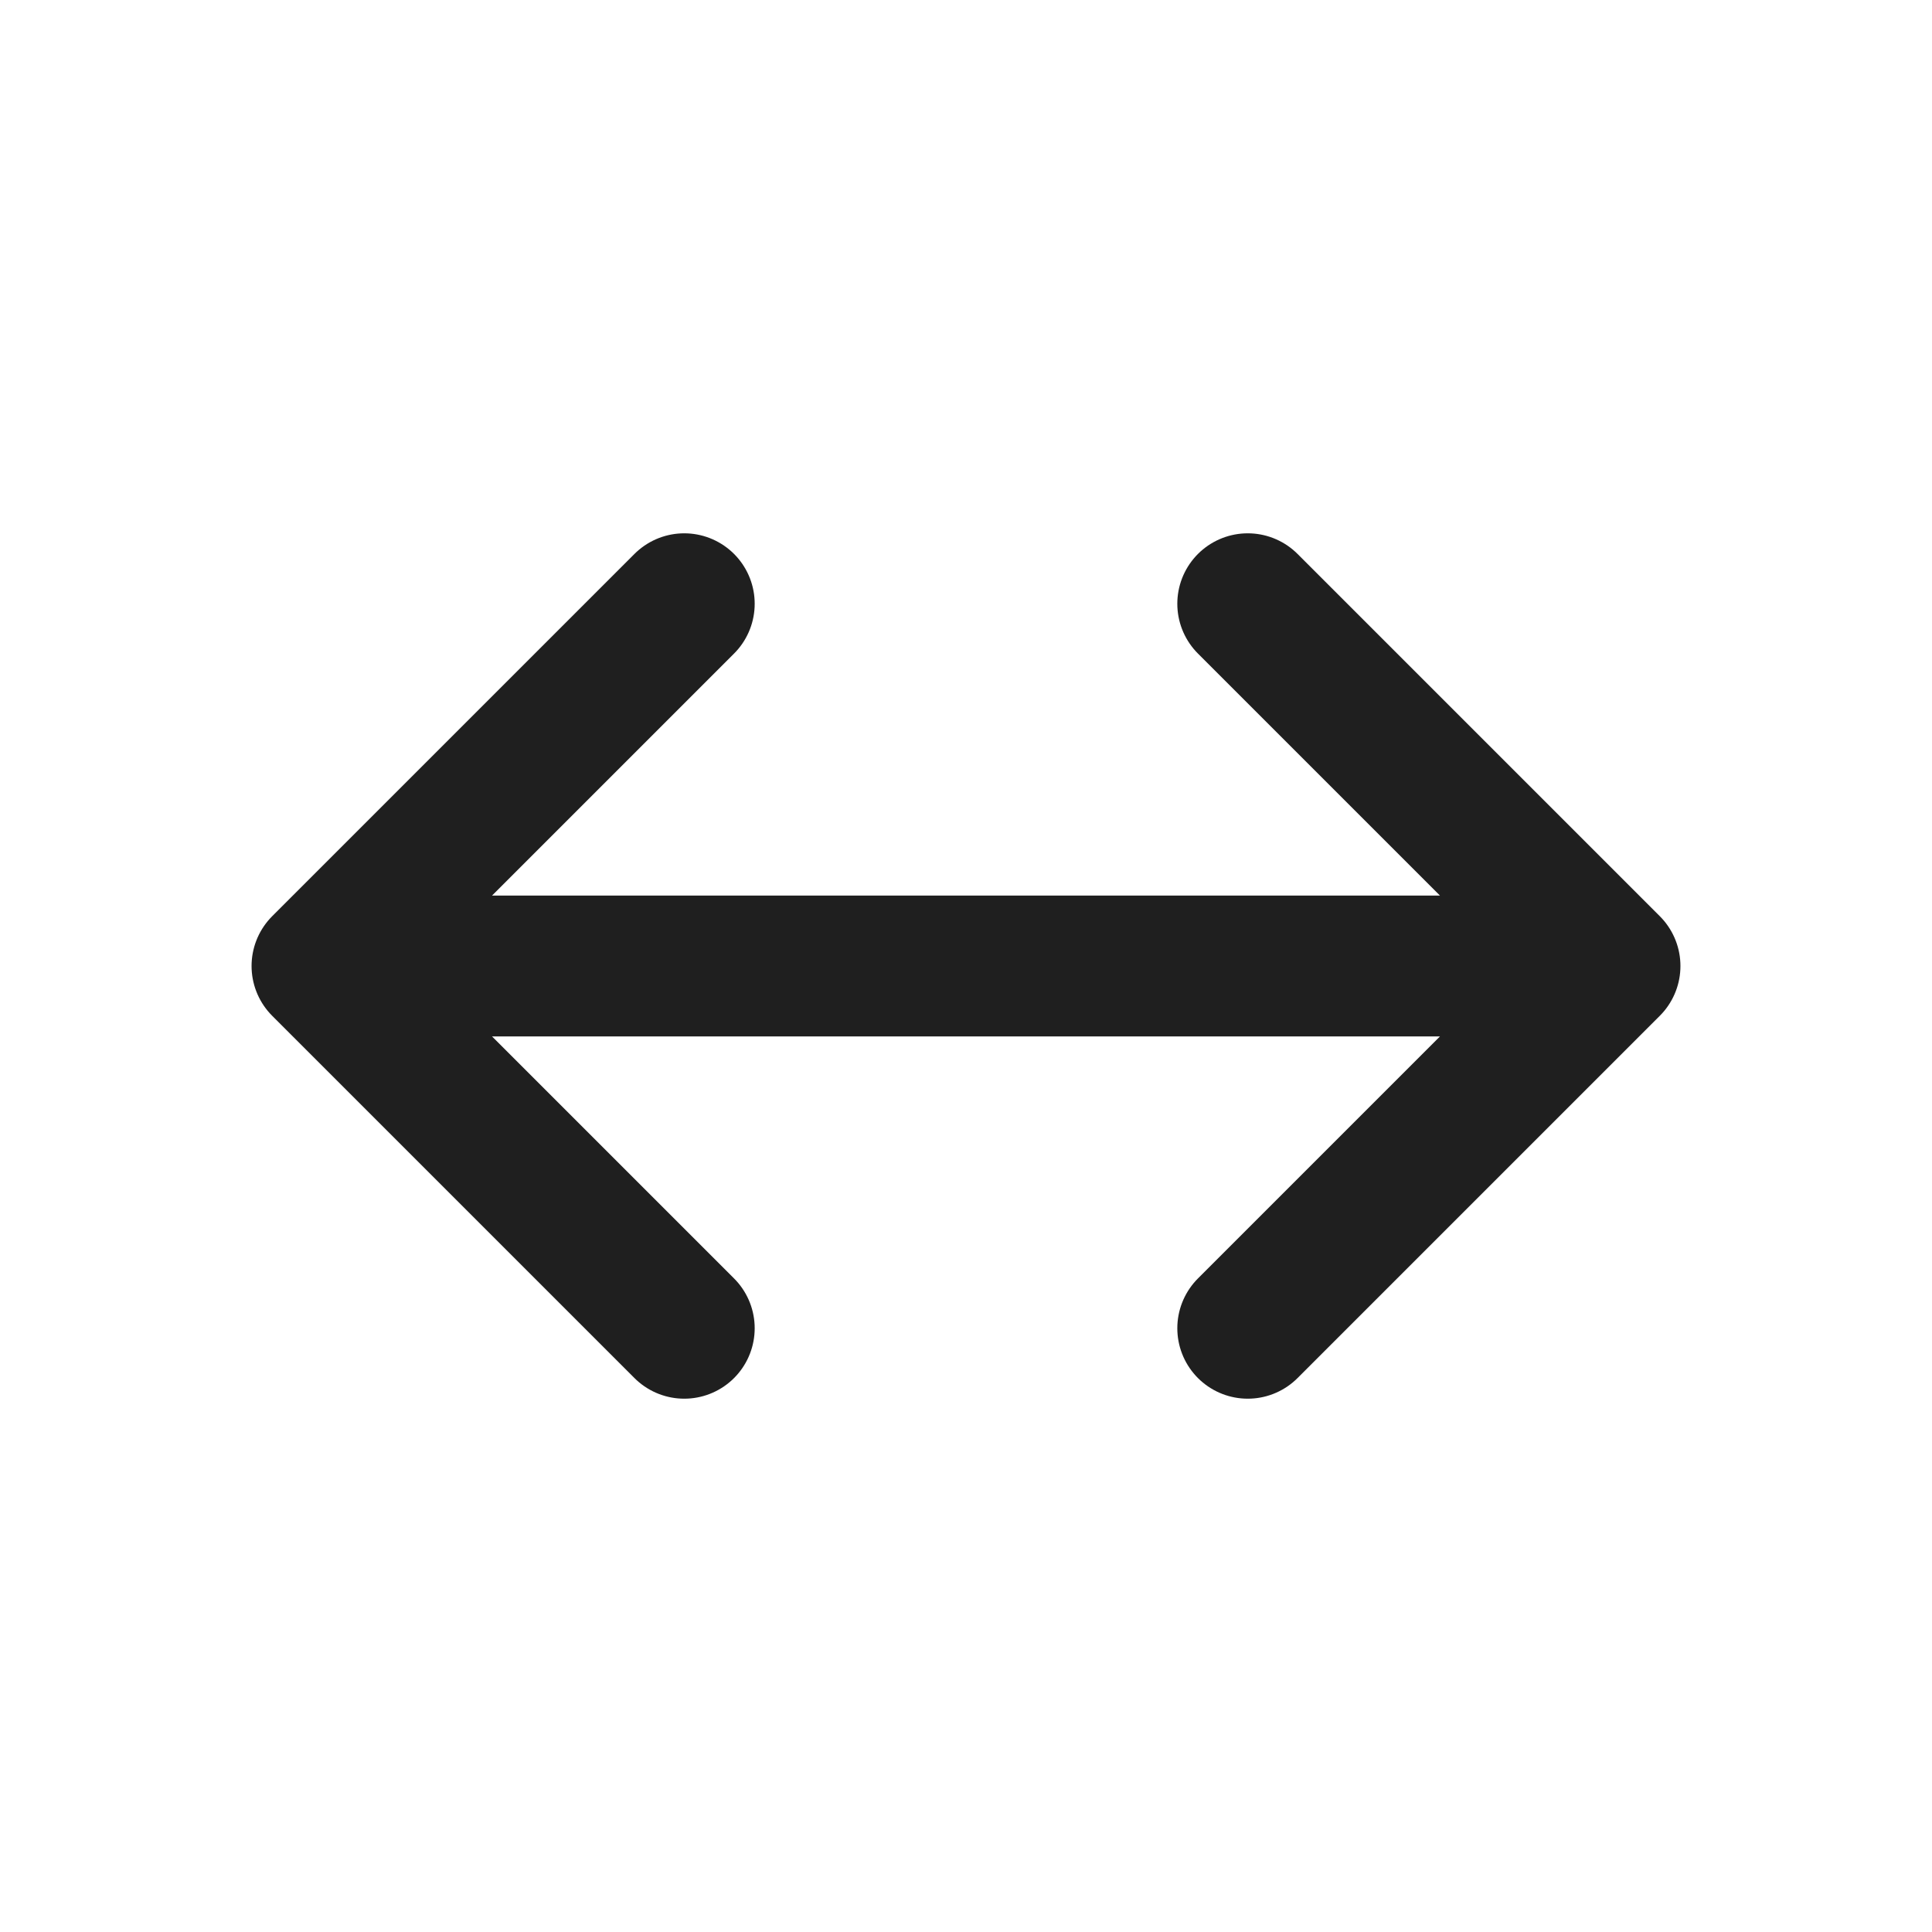
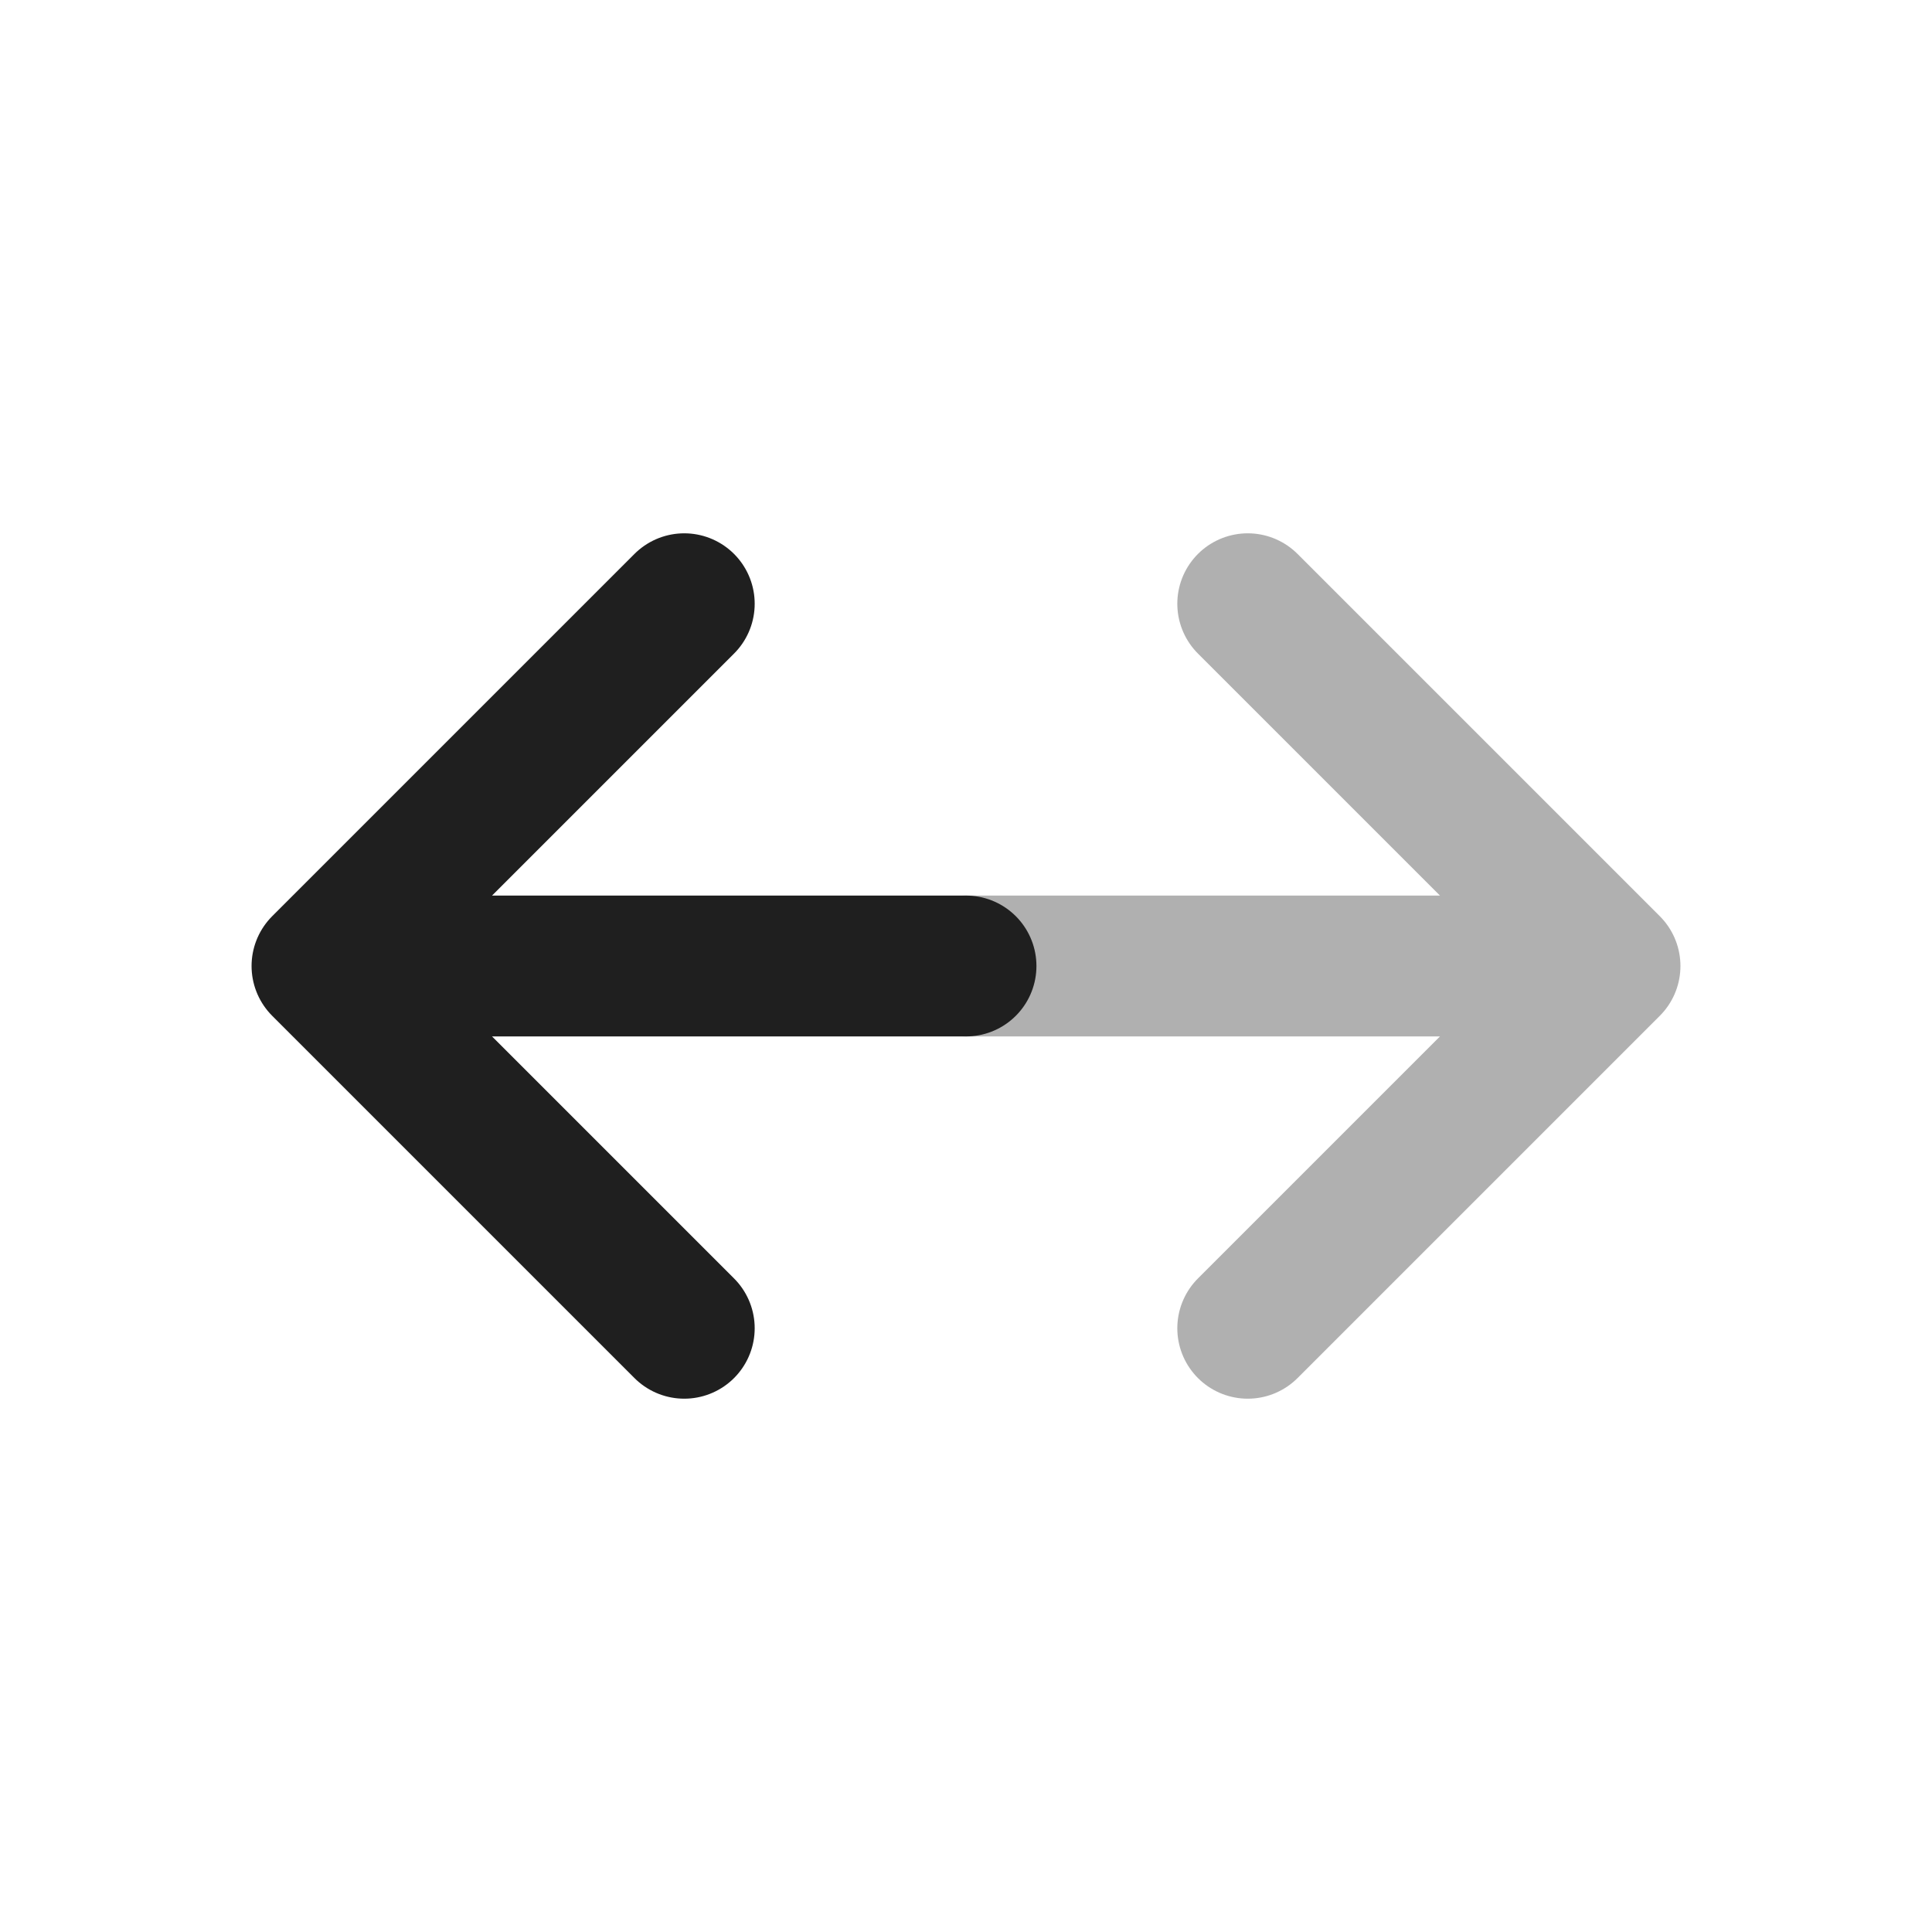
<svg xmlns="http://www.w3.org/2000/svg" viewBox="0 0 24 24" width="24" height="24" fill="none" stroke="#1f1f1f" stroke-width="1.75" stroke-linecap="round" stroke-linejoin="round">
-   <path d="M4 12h16M8.5 7.5 4 12l4.5 4.5M15.5 7.5 20 12l-4.5 4.5" />
+   <path stroke-opacity=".35" d="M12 12h8M15.5 7.5 20 12l-4.5 4.5" />
+   <path d="M12 12H4M8.5 7.5 4 12l4.5 4.5" />
</svg>
